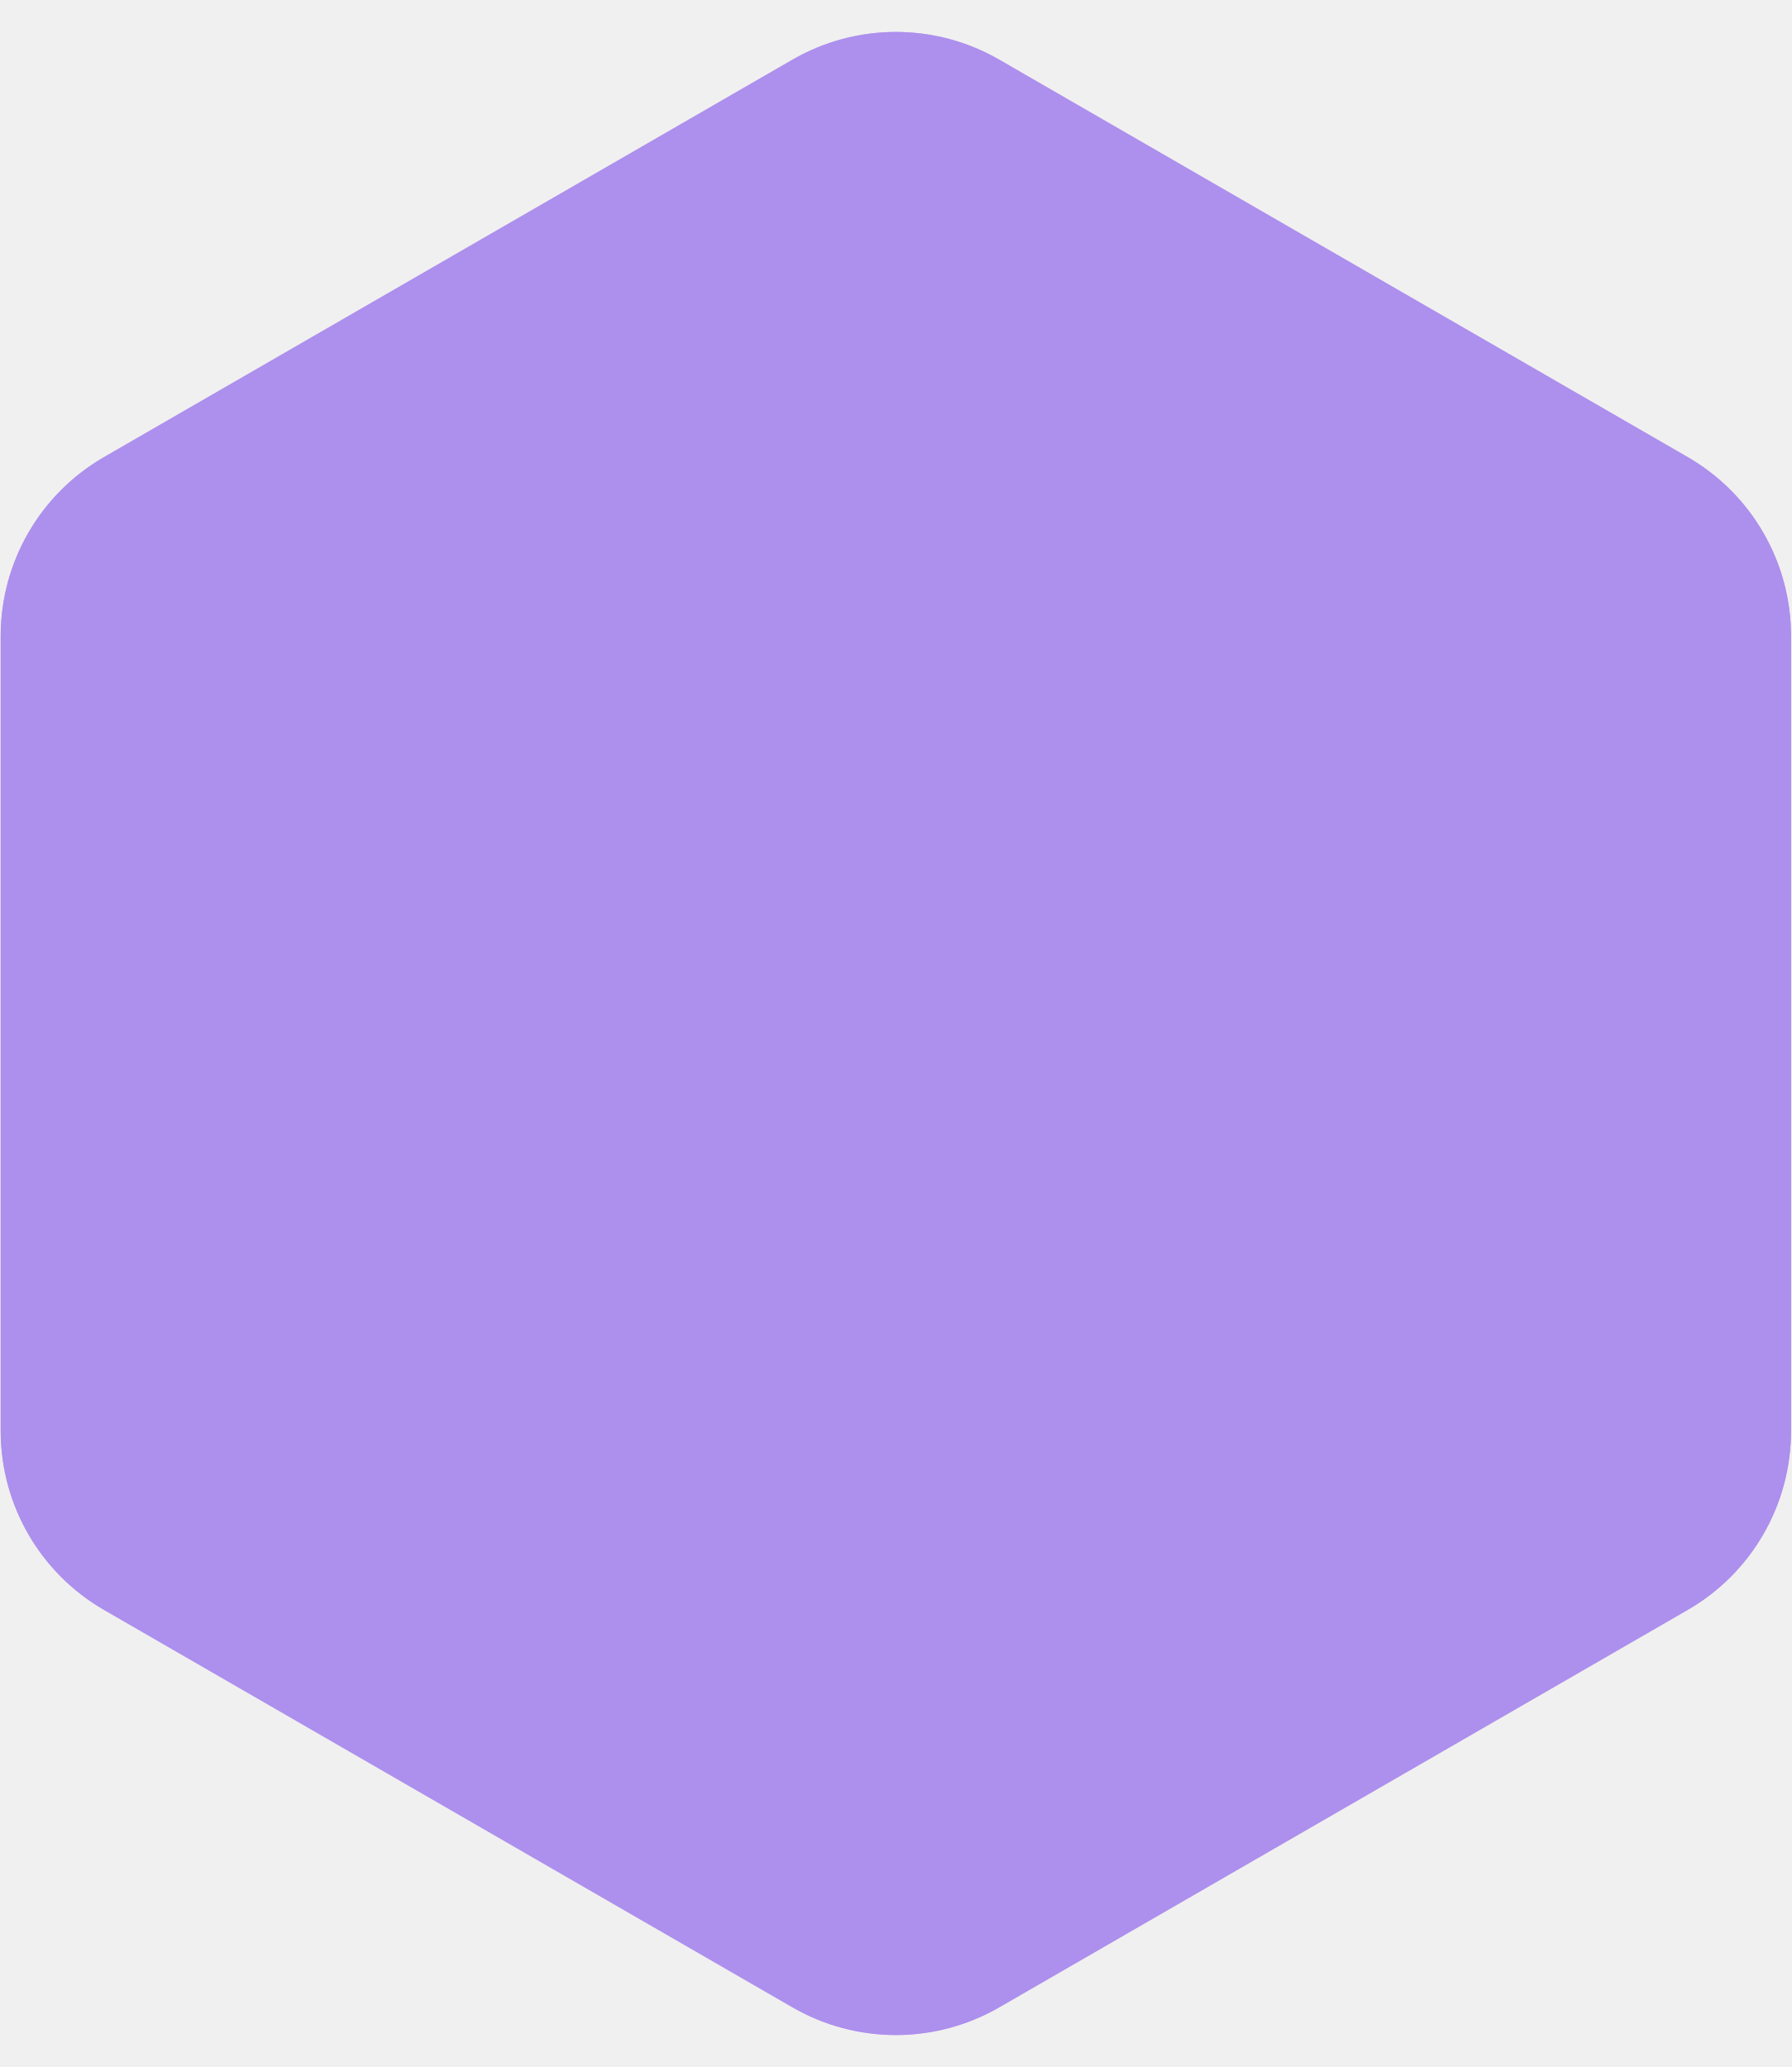
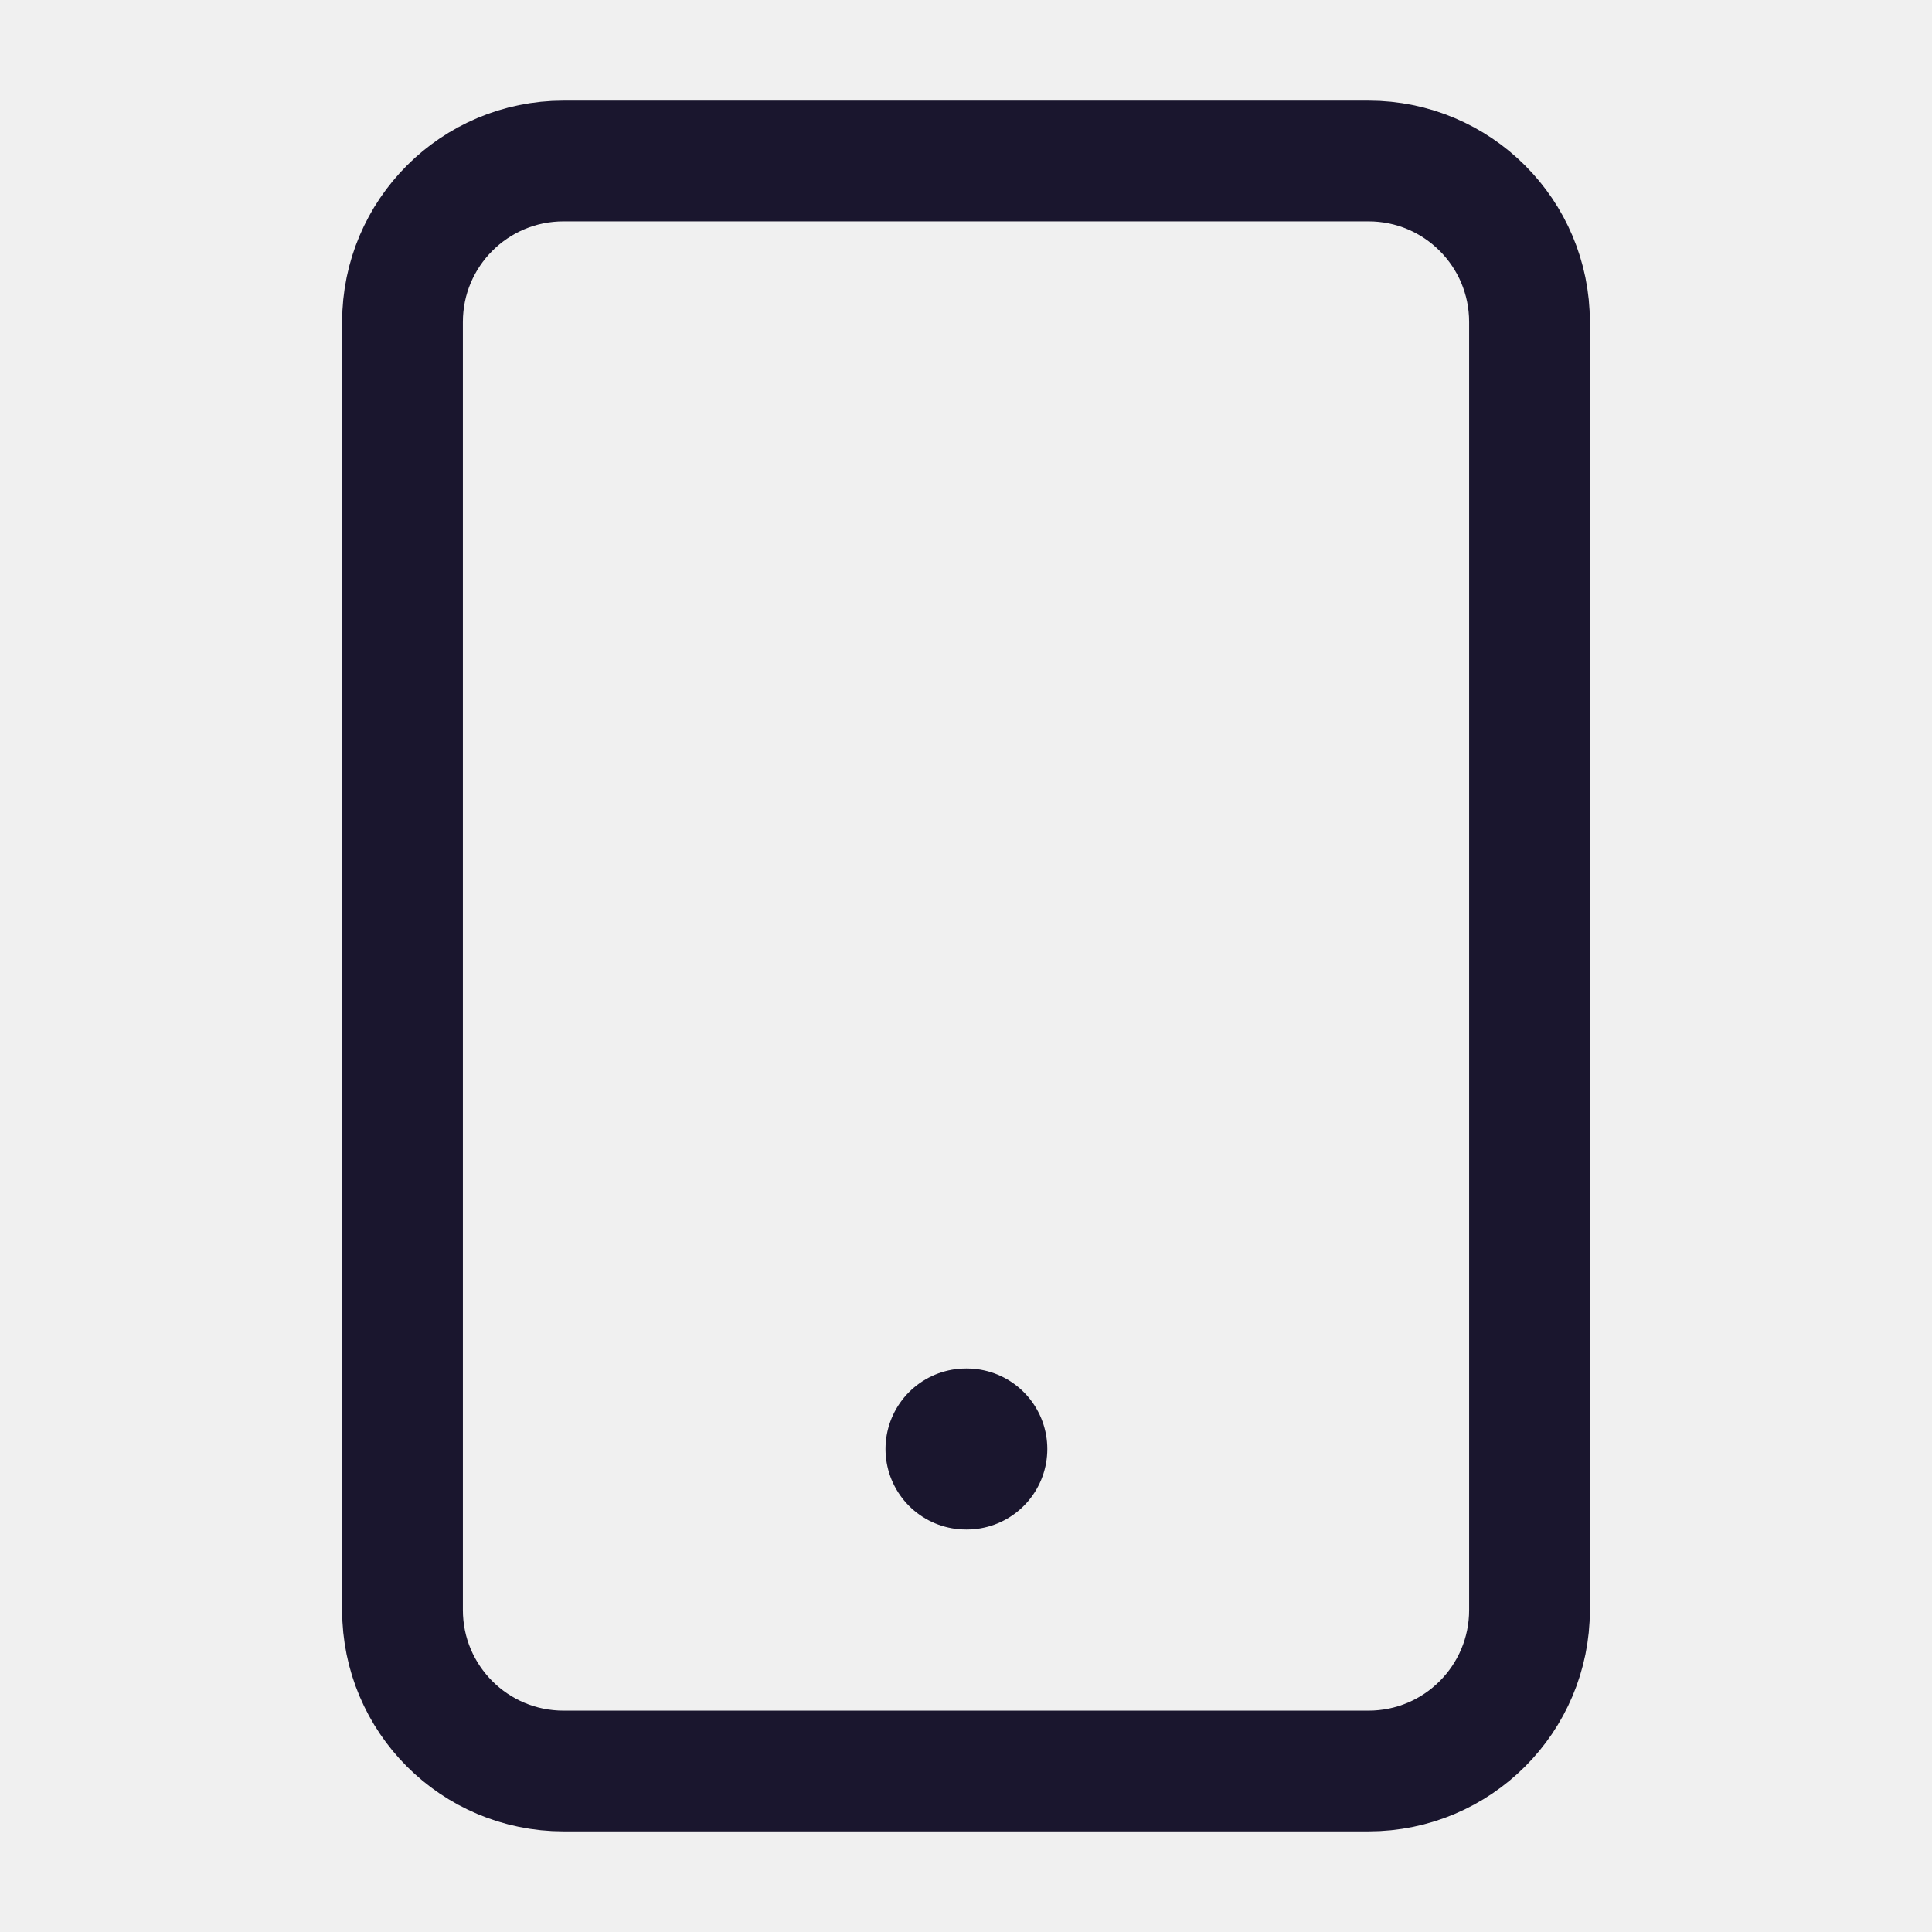
- <svg xmlns="http://www.w3.org/2000/svg" width="26" height="30" viewBox="0 0 26 30" fill="none">
-   <path d="M11.5 0.866C12.428 0.33 13.572 0.33 14.5 0.866L24.49 6.634C25.419 7.17 25.99 8.16 25.99 9.232V20.768C25.99 21.84 25.419 22.83 24.49 23.366L14.5 29.134C13.572 29.67 12.428 29.67 11.5 29.134L1.51 23.366C0.581 22.83 0.01 21.84 0.01 20.768V9.232C0.01 8.16 0.581 7.17 1.51 6.634L11.5 0.866Z" fill="#7644E1" />
-   <path d="M11.5 0.866C12.428 0.33 13.572 0.33 14.5 0.866L24.49 6.634C25.419 7.17 25.99 8.16 25.99 9.232V20.768C25.99 21.84 25.419 22.83 24.49 23.366L14.5 29.134C13.572 29.67 12.428 29.67 11.5 29.134L1.51 23.366C0.581 22.83 0.01 21.84 0.01 20.768V9.232C0.01 8.16 0.581 7.17 1.51 6.634L11.5 0.866Z" fill="white" fill-opacity="0.4" />
+ <svg xmlns="http://www.w3.org/2000/svg" width="24" height="24" viewBox="0 0 24 24" fill="none">
+   <path d="M17 2H7C5.895 2 5 2.895 5 4V20C5 21.105 5.895 22 7 22H17C18.105 22 19 21.105 19 20V4C19 2.895 18.105 2 17 2Z" stroke="#1A162E" stroke-width="1.5" stroke-linecap="round" stroke-linejoin="round" />
+   <path d="M12 18H12.01" stroke="#1A162E" stroke-width="2" stroke-linecap="round" stroke-linejoin="round" />
</svg>
